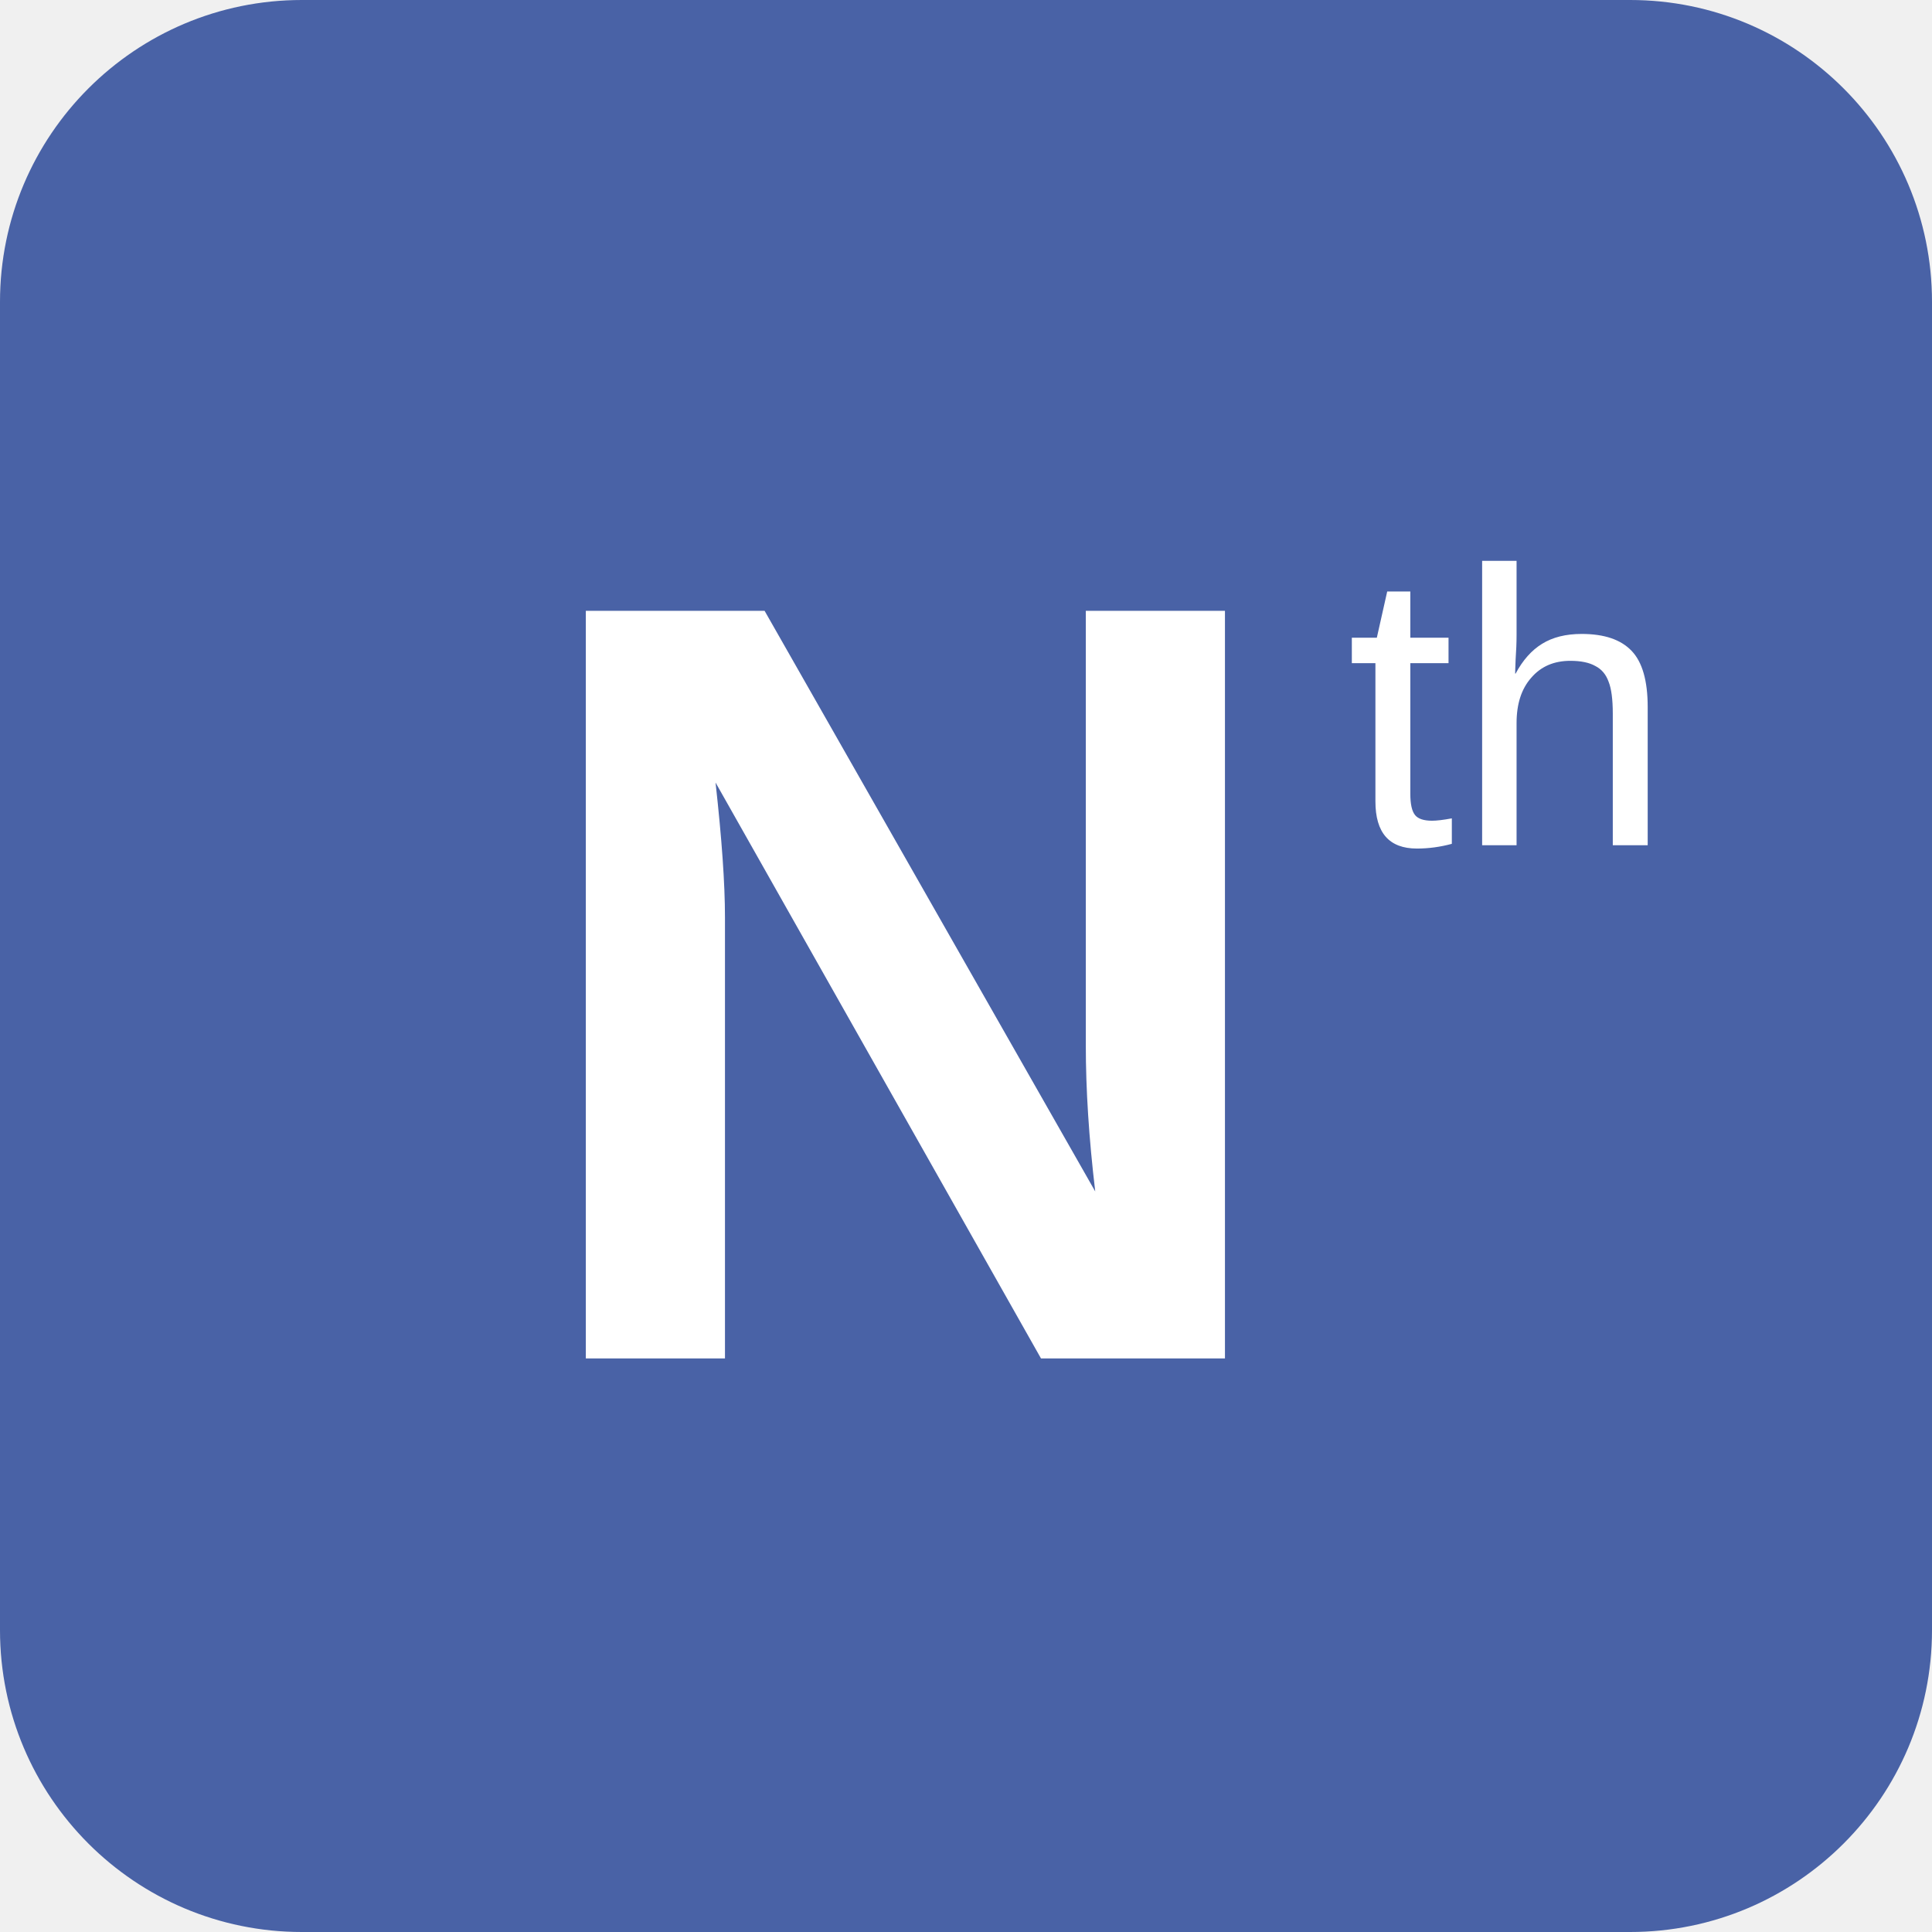
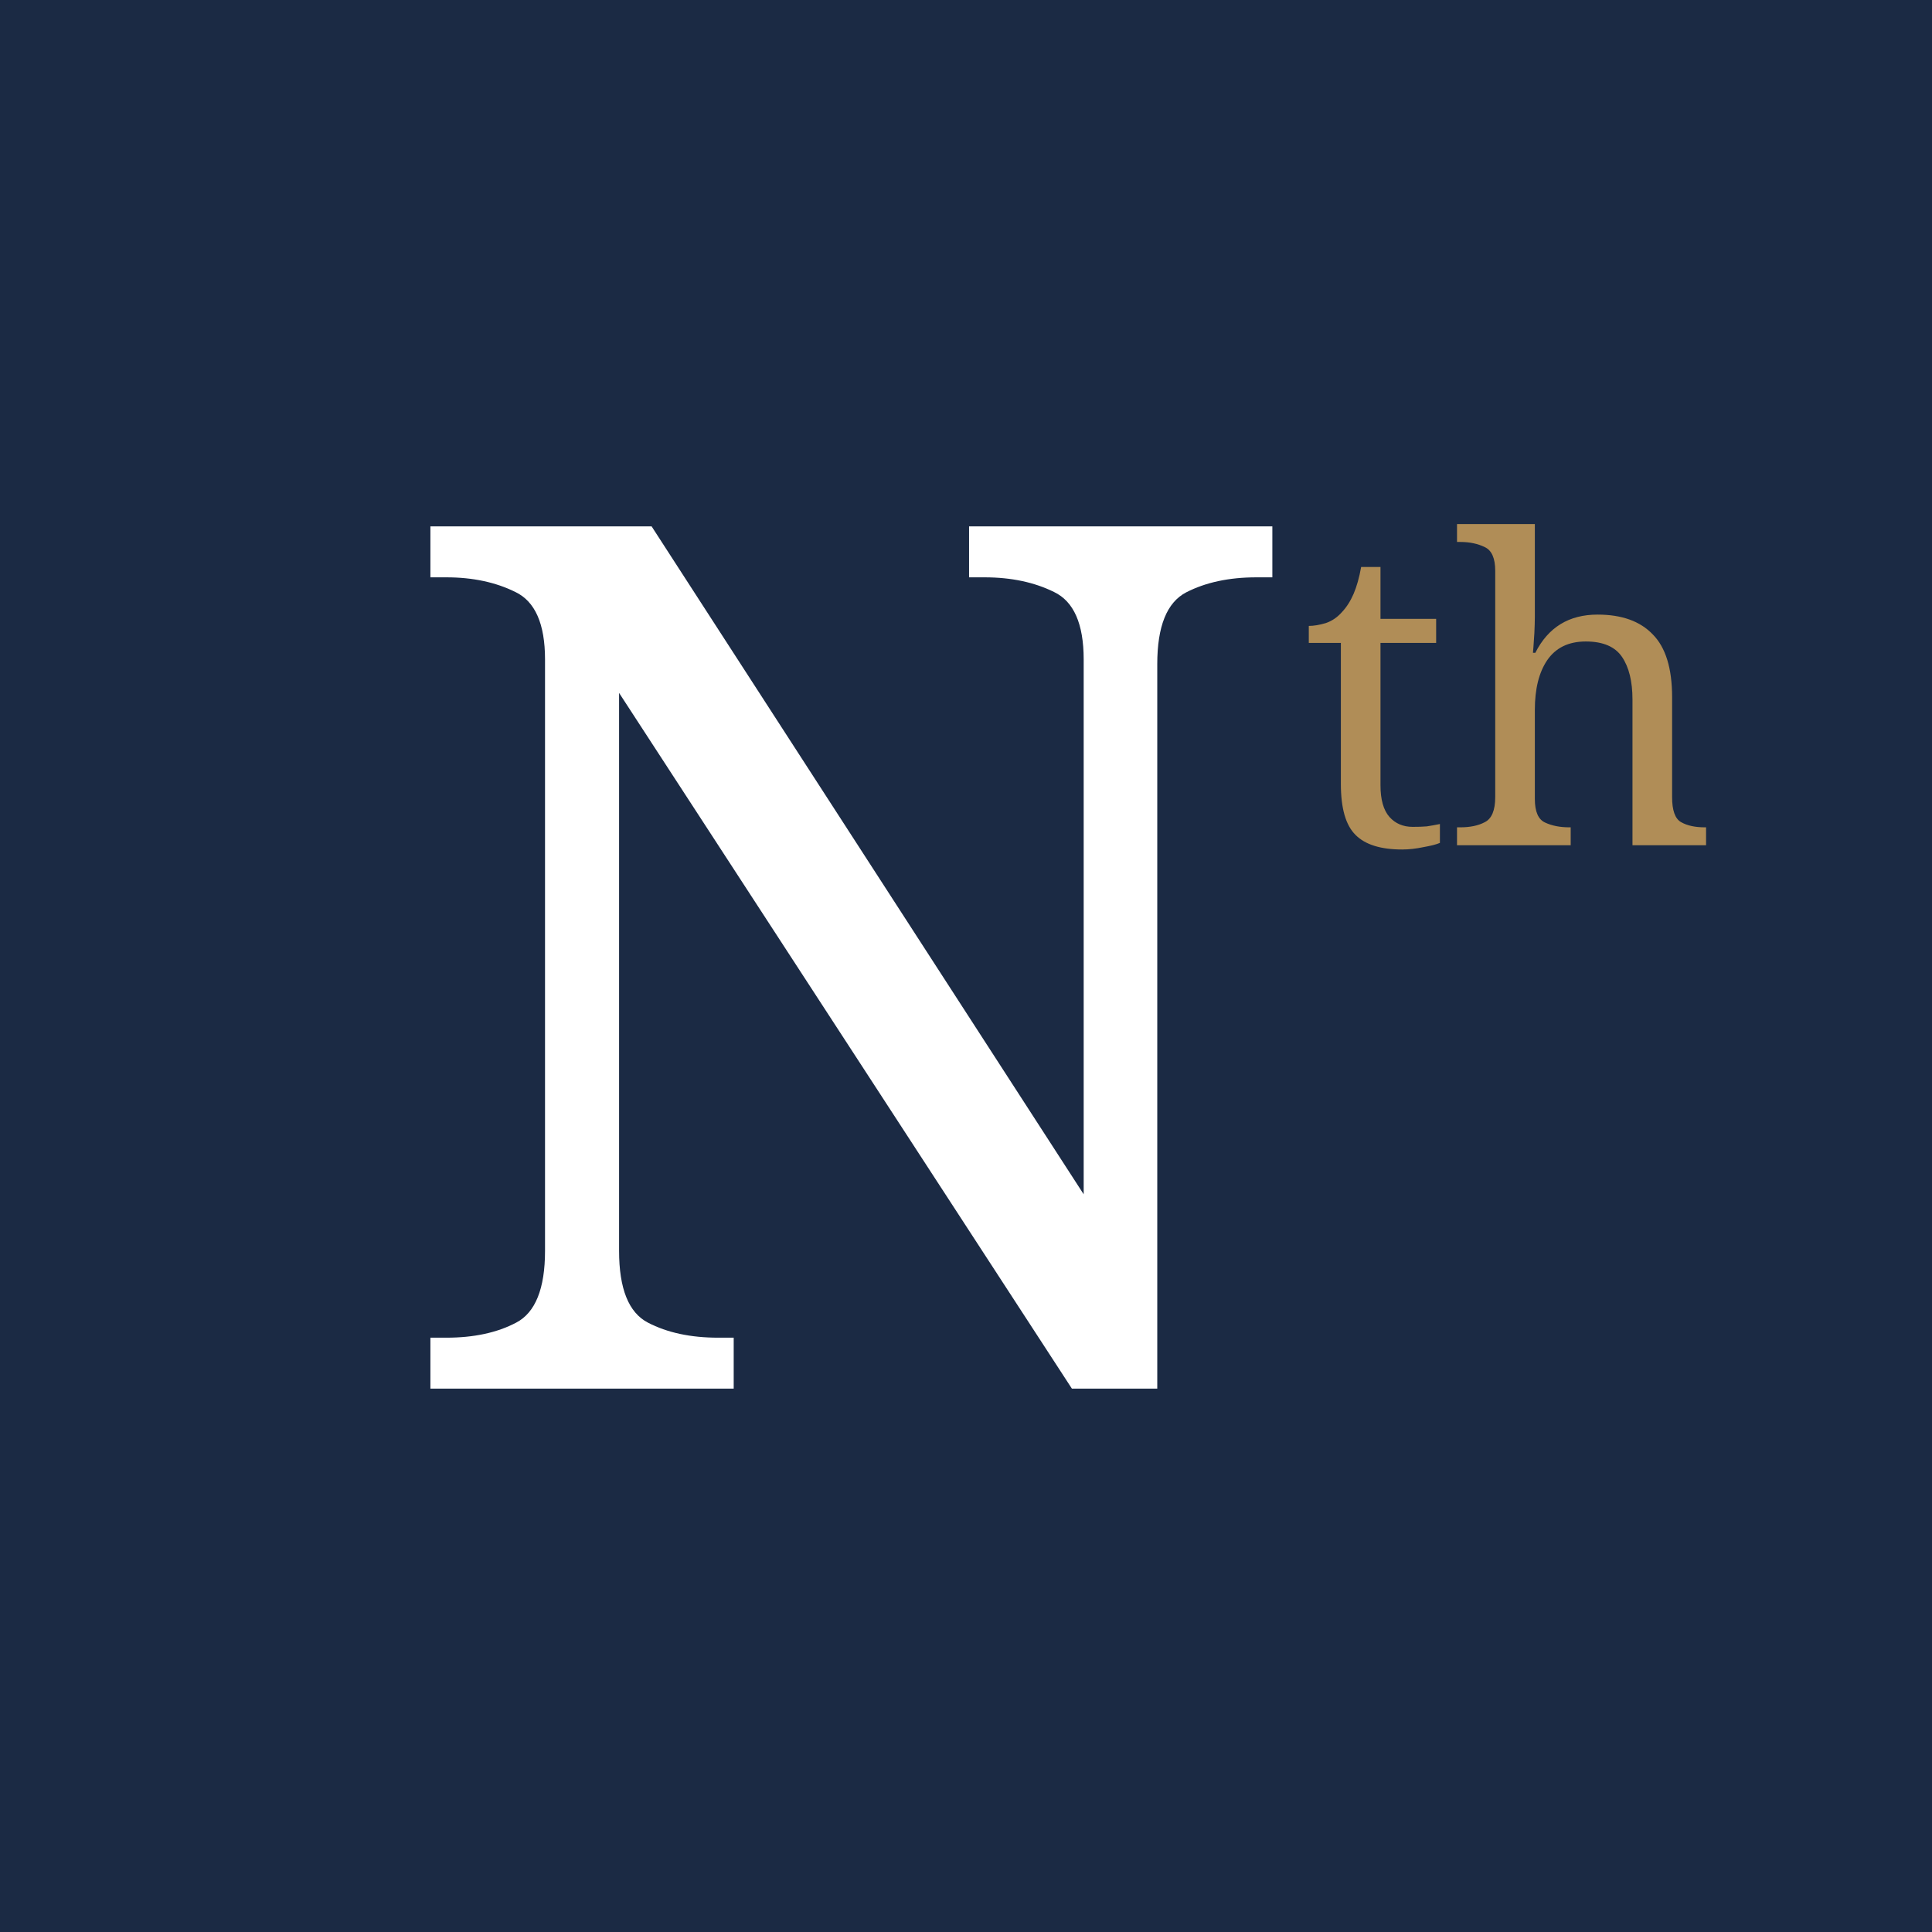
<svg xmlns="http://www.w3.org/2000/svg" viewBox="0 0 64 64">
-   <rect width="64" height="64" rx="10" fill="#4962A6" />
-   <text x="30" y="45" text-anchor="middle" font-family="Arial,sans-serif" font-weight="700" font-size="36" fill="#fff">N</text>
-   <text x="50" y="28" text-anchor="middle" font-family="Arial,sans-serif" font-size="13" fill="#fff">th</text>
+   <rect width="64" height="64" fill="#1B2A44" />
+   <text x="28" y="46" text-anchor="middle" font-family="Georgia,serif" font-size="40" fill="#fff">N</text>
+   <text x="50" y="28" text-anchor="middle" font-family="Georgia,serif" font-size="14" fill="#B08D57">th</text>
</svg>
